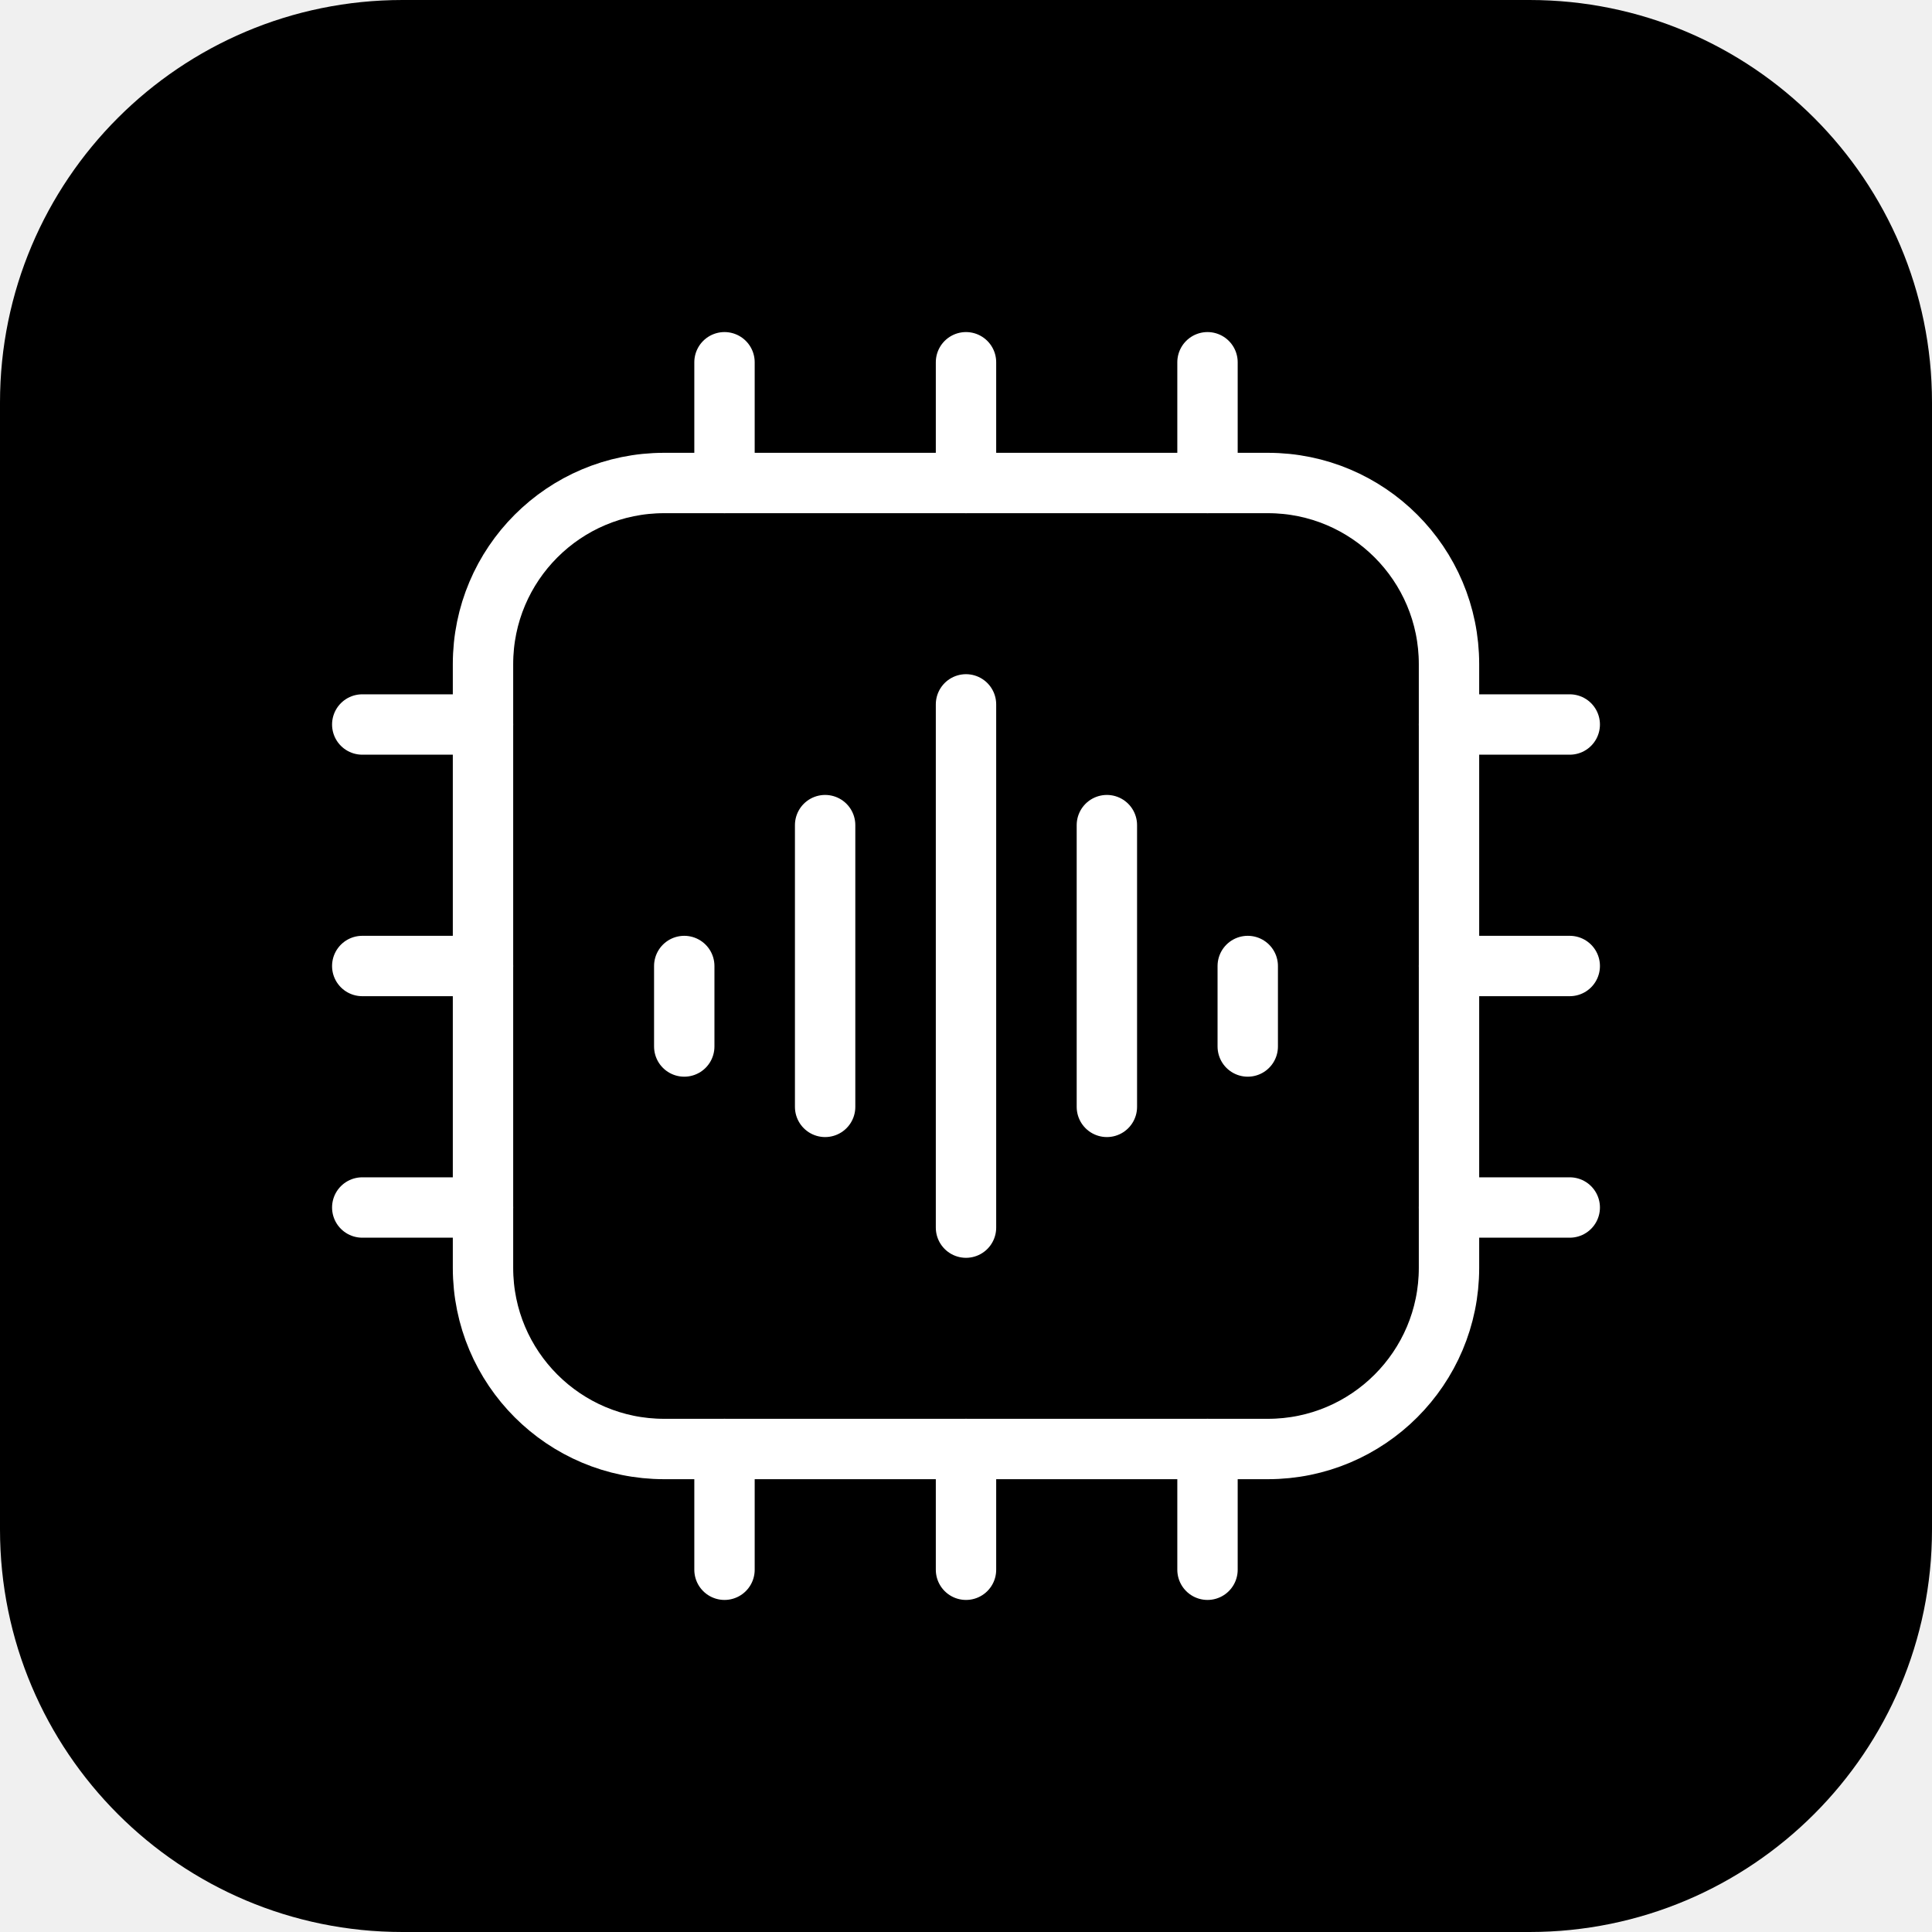
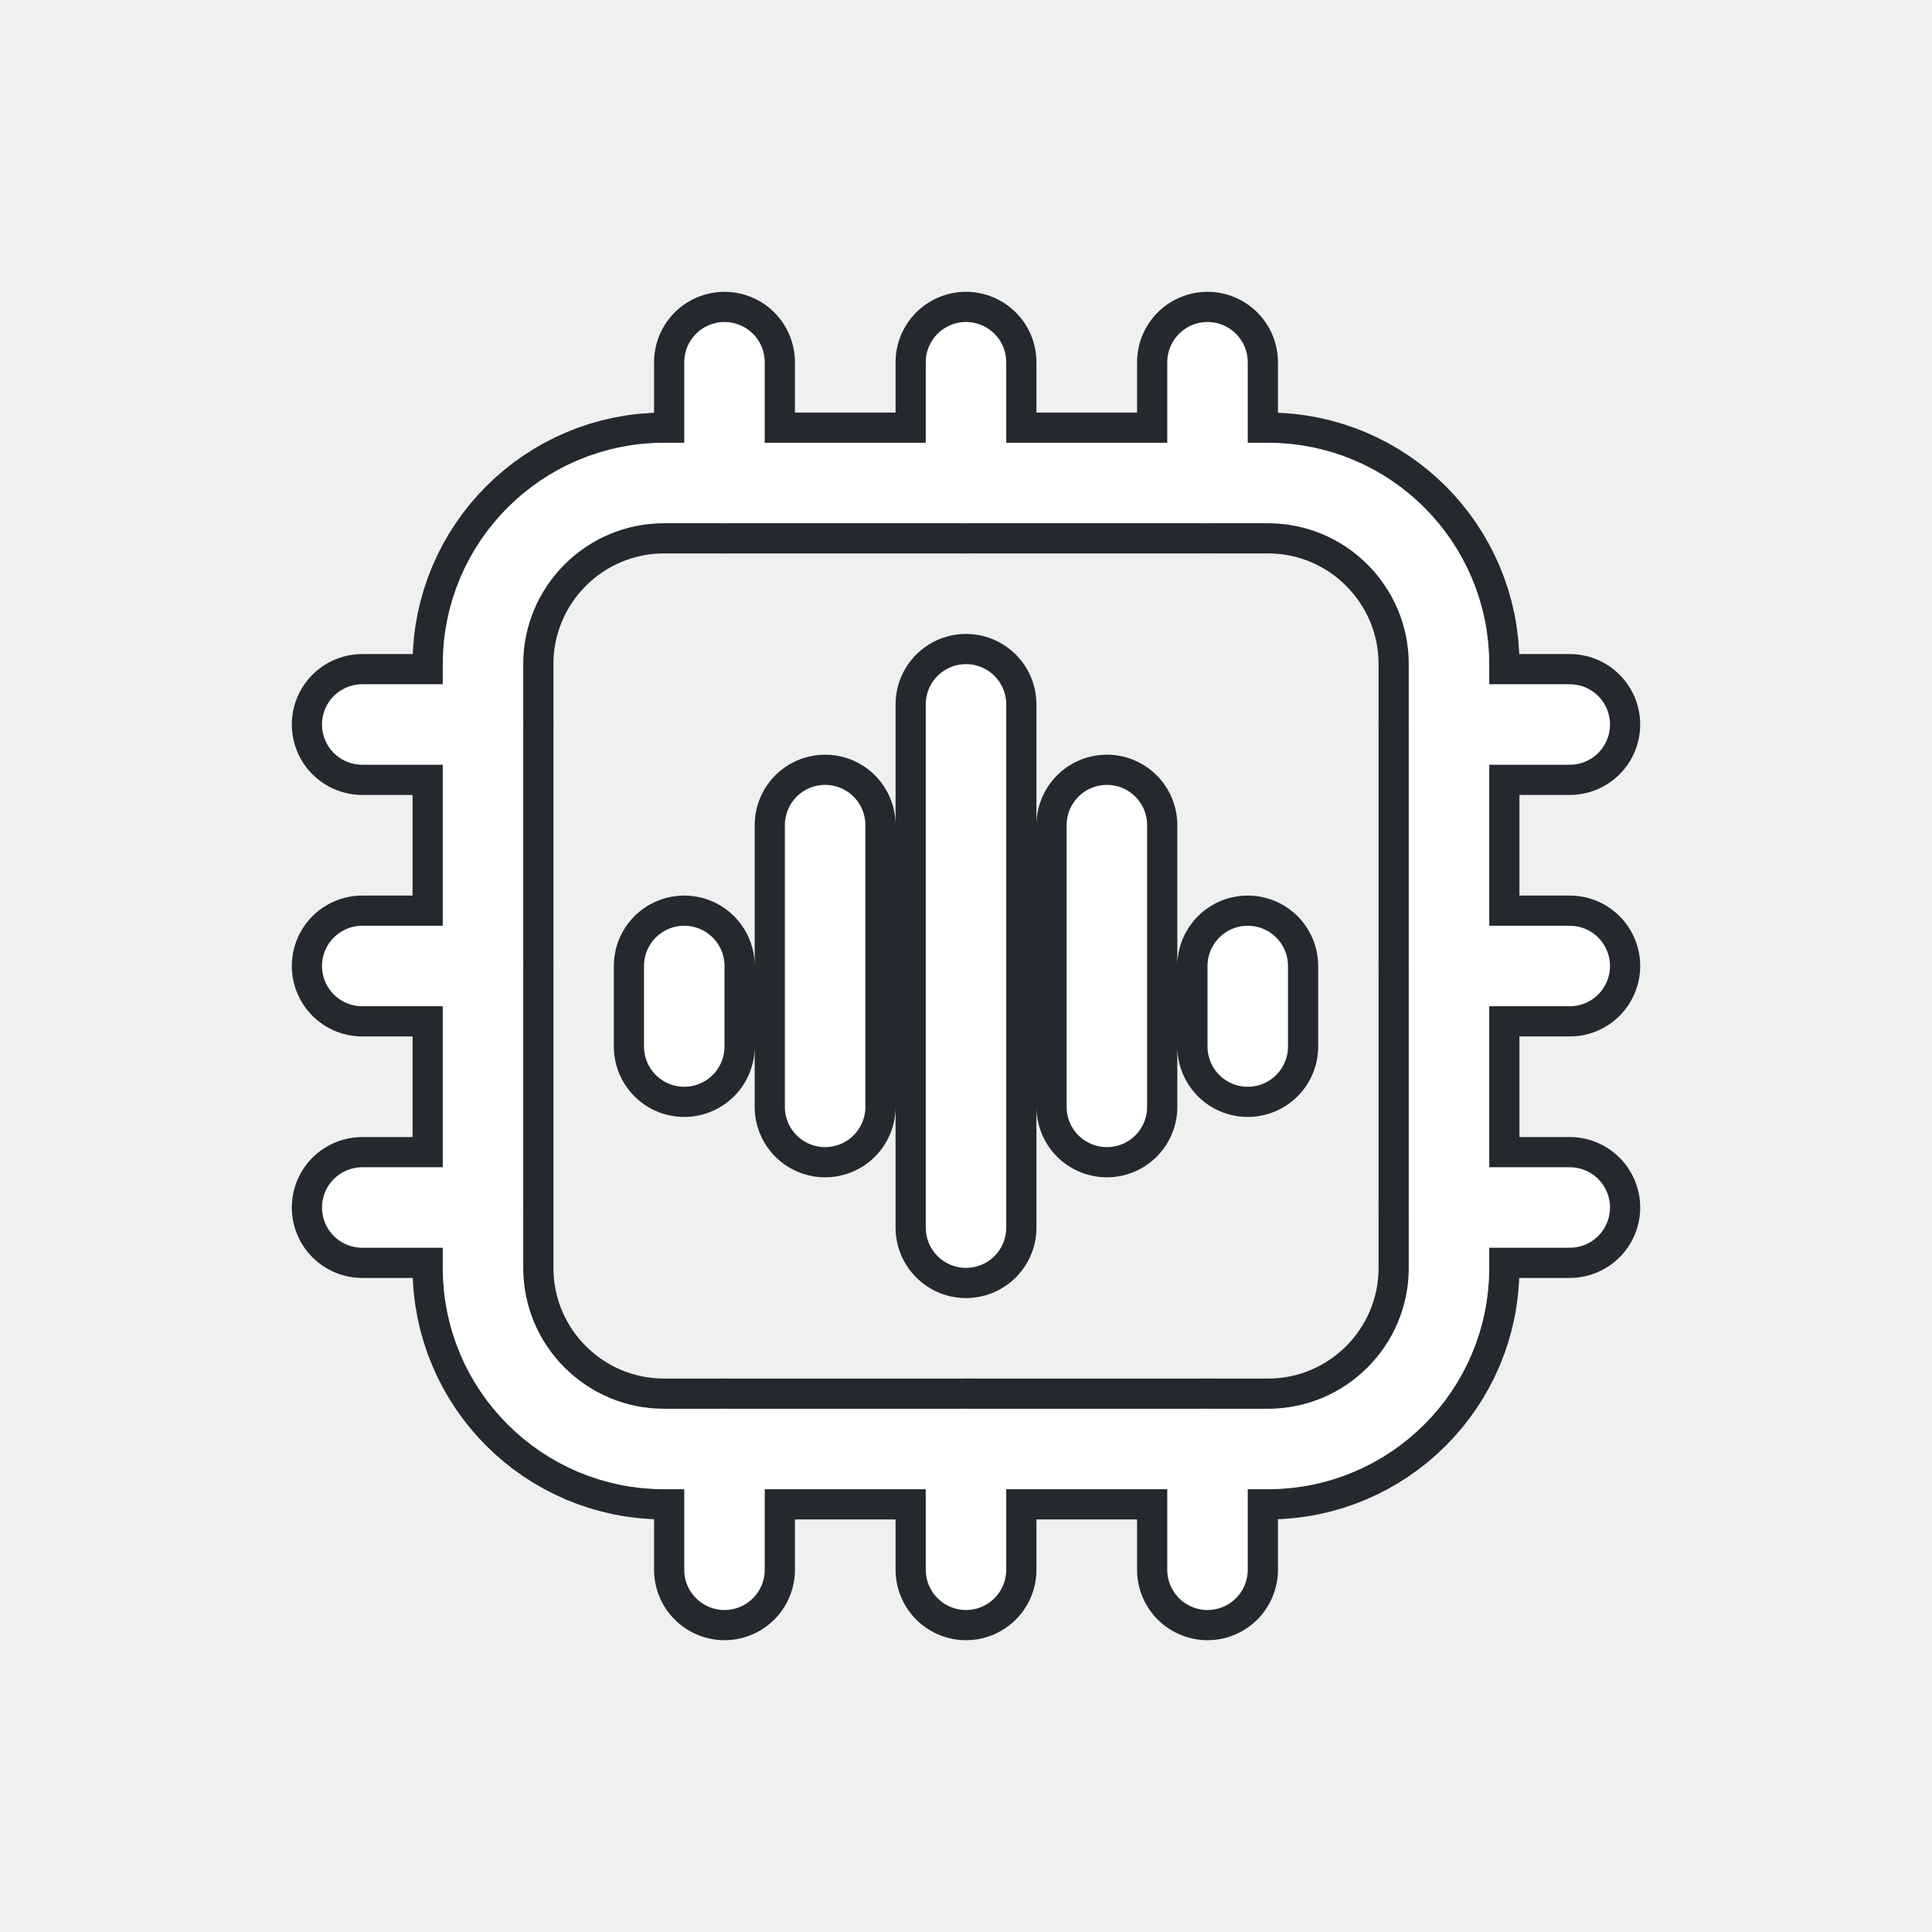
<svg xmlns="http://www.w3.org/2000/svg" viewBox="0 0 96 96">
-   <rect width="96" height="96" rx="20" fill="#000" />
-   <g fill="none" stroke="#fff" stroke-width="3" stroke-linecap="round" stroke-linejoin="round">
-     <rect x="24" y="24" width="48" height="48" rx="9" />
-     <path d="M36 18v6m12-6v6m12-6v6M36 72v6m12-6v6m12-6v6M18 36h6m-6 12h6m-6 12h6m48-24h6m-6 12h6m-6 12h6" />
-     <path d="M34 48v4m7-11v14m7-20v26m7-20v14m7-7v4" />
-   </g>
+   <defs>
+     <g id="chip" fill="none" stroke-linecap="round" stroke-linejoin="round">
+       <rect x="24" y="24" width="48" height="48" rx="9" />
+       <path d="M36 18v6m12-6v6m12-6v6M36 72v6m12-6v6m12-6v6M18 36h6m-6 12h6m-6 12h6m48-24h6m-6 12h6m-6 12h6" />
+       <path d="M34 48v4m7-11v14m7-20v26m7-20v14m7-7v4" />
+     </g>
+   </defs>
+   <use href="#chip" stroke="#24292f" stroke-width="7" />
+   <use href="#chip" stroke="#fff" stroke-width="4" />
</svg>
